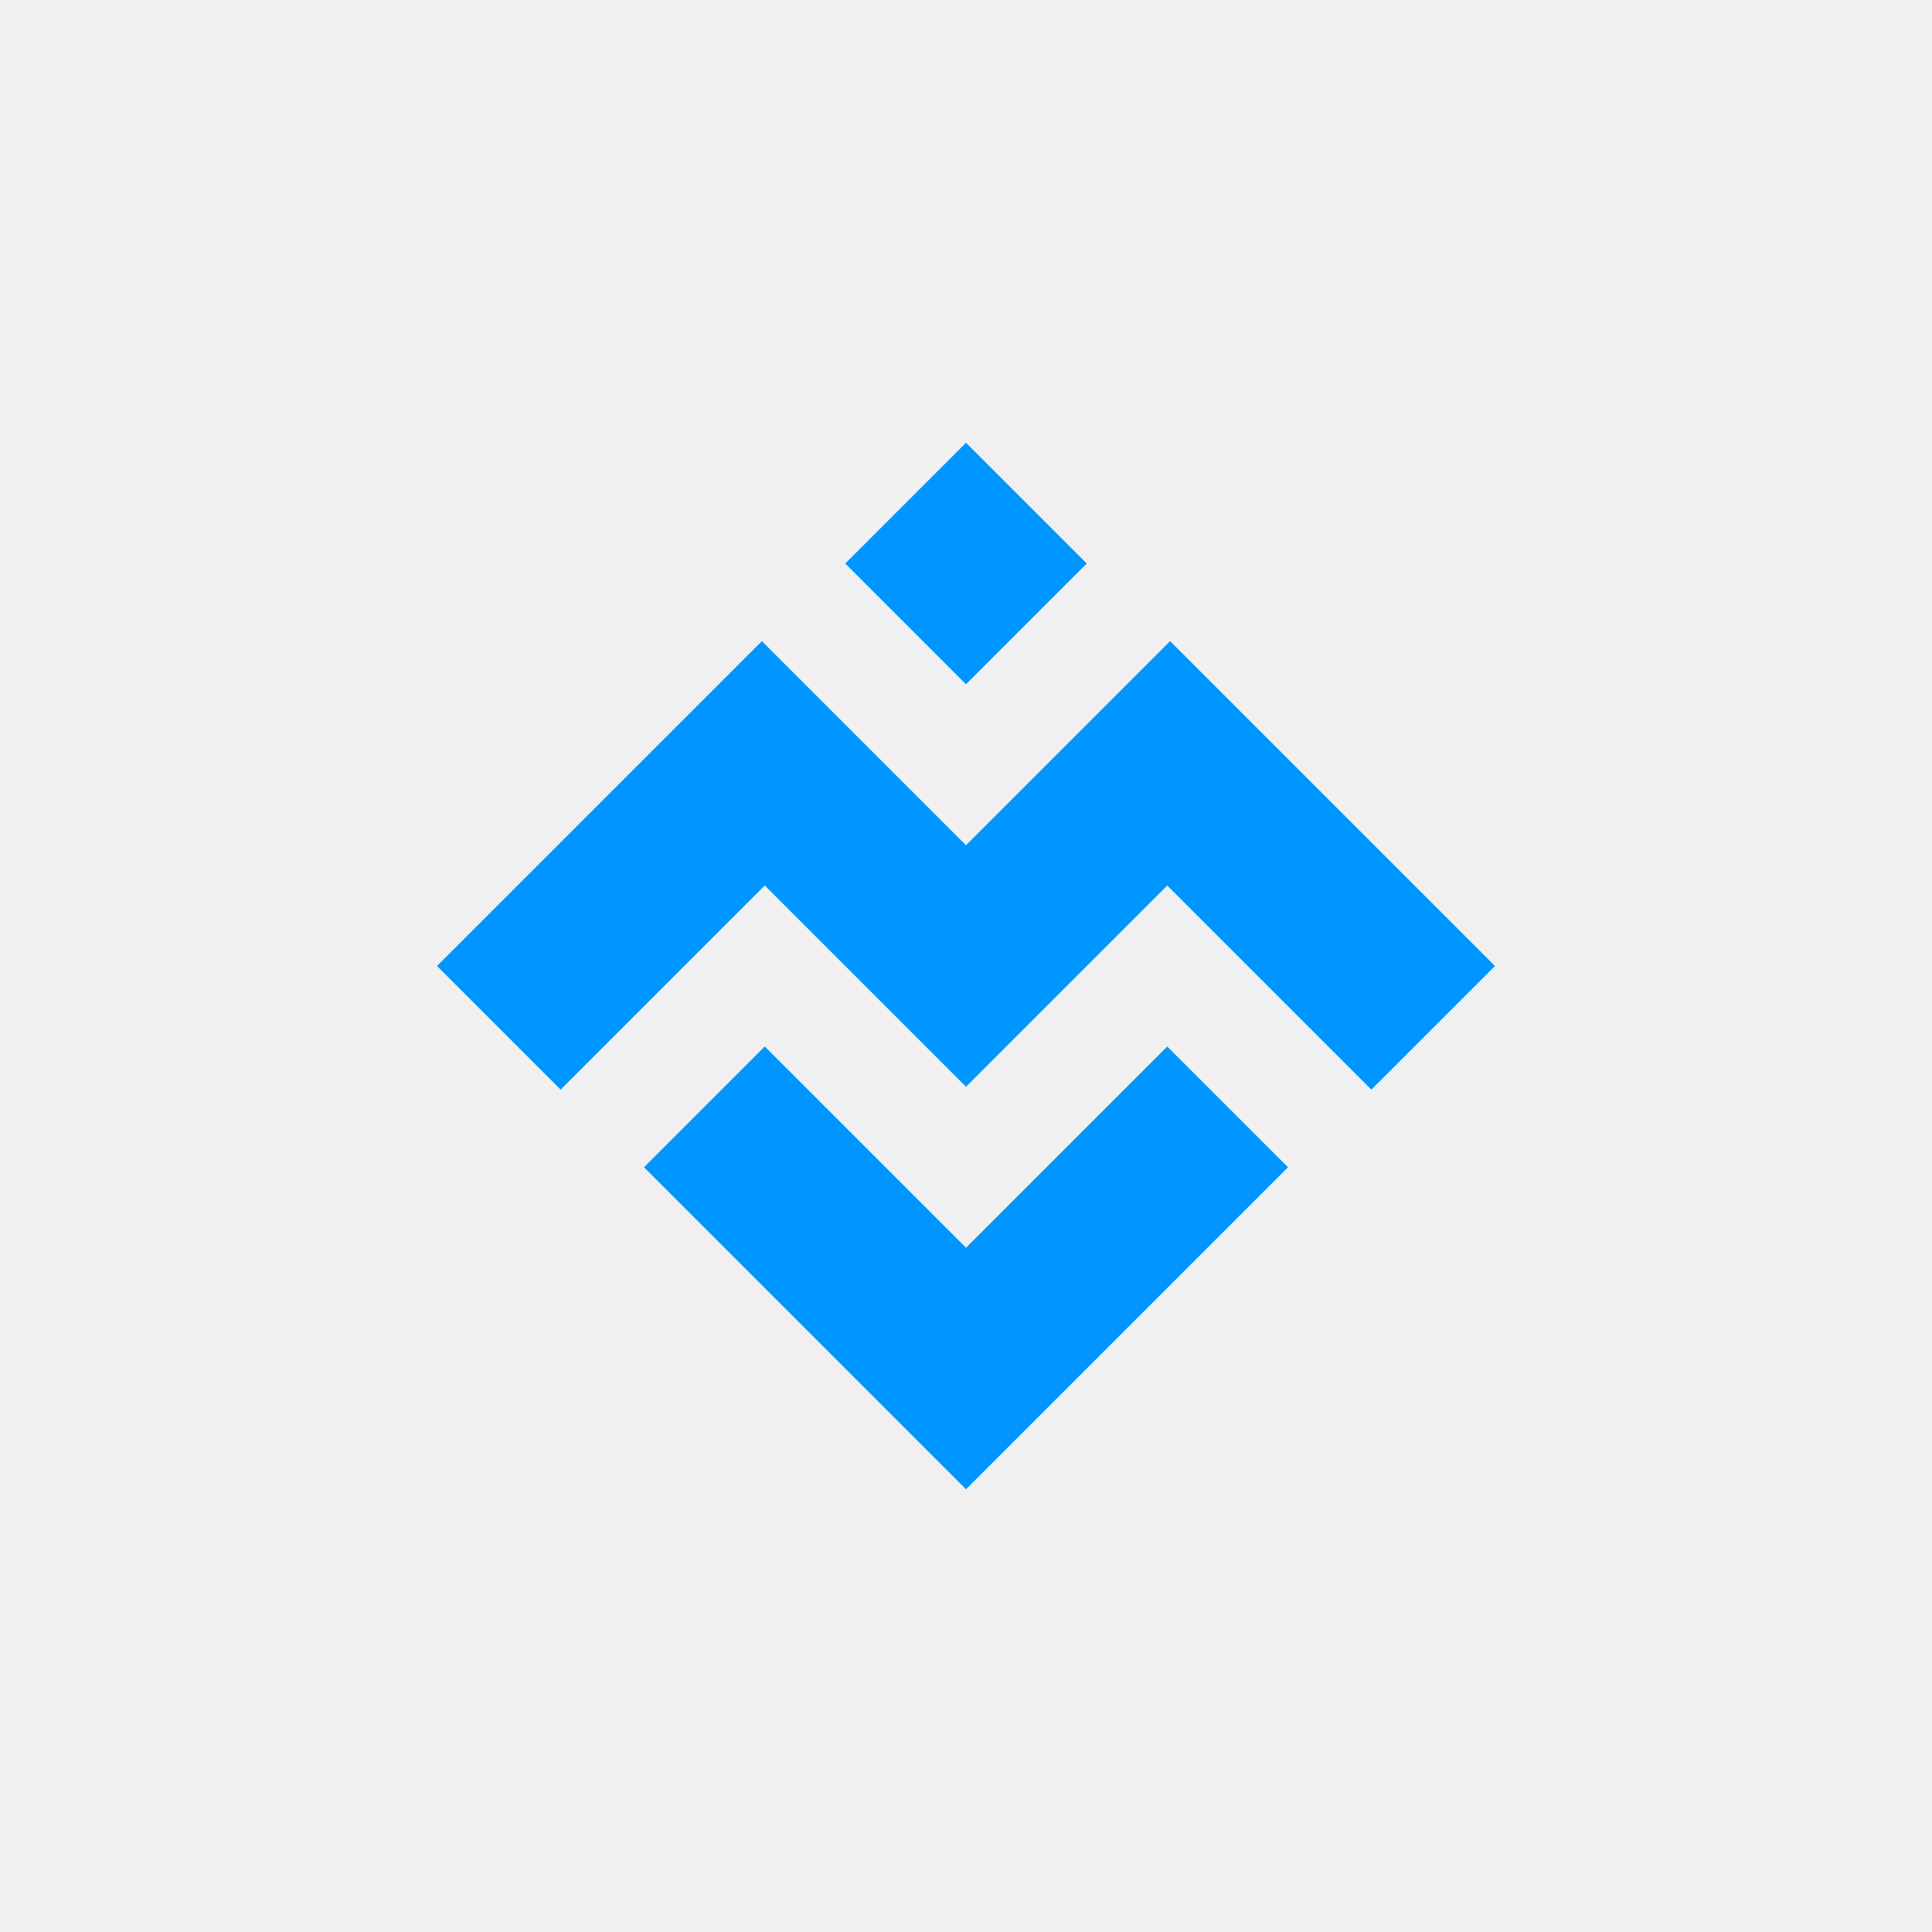
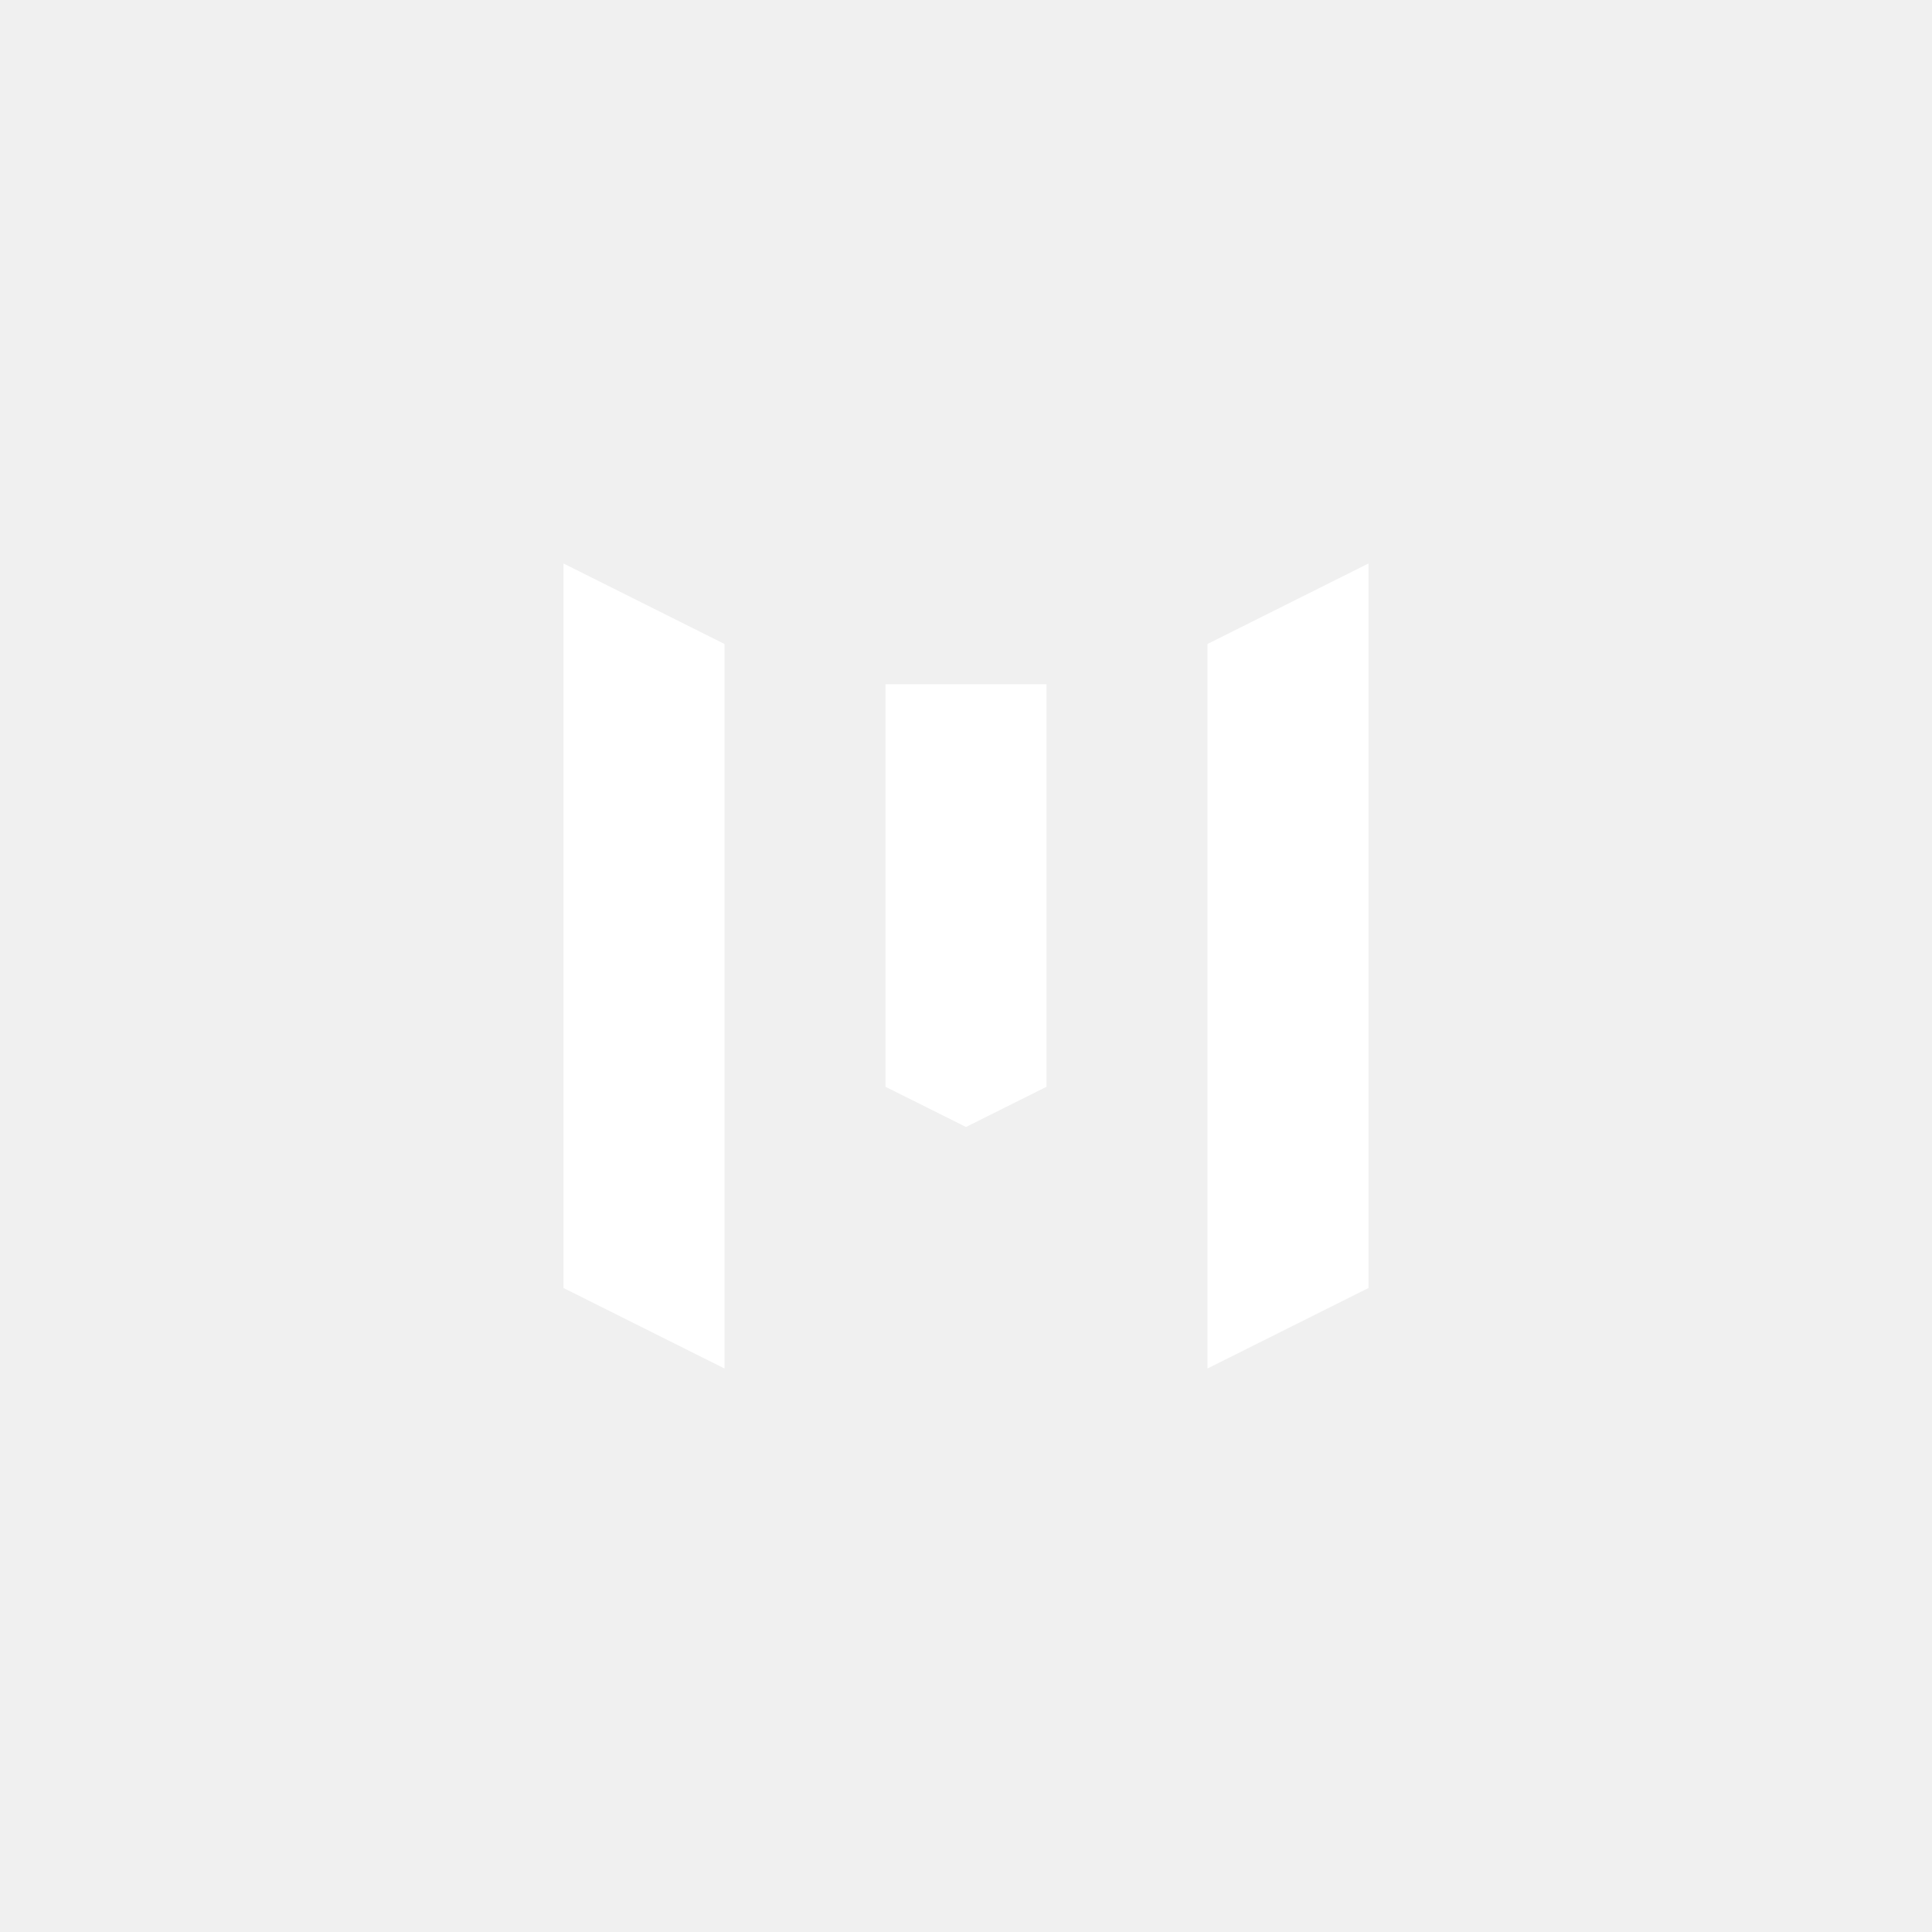
<svg xmlns="http://www.w3.org/2000/svg" version="1.1" baseProfile="full" width="48" height="48" viewBox="0 0 48.00 48.00" enable-background="new 0 0 48.00 48.00" xml:space="preserve">
-   <path fill="#0096FF" fill-opacity="1" stroke-linejoin="round" d="M 10.858,24L 18.929,15.929L 19,16L 24,21L 29,16L 29.071,15.929L 37.142,24L 34.071,27.071L 29,22L 24,27L 19,22L 13.929,27.071L 10.858,24 Z M 24,11L 27,14L 24,17L 21,14L 24,11 Z M 19,26L 24,31L 29,26L 32,29L 24,37L 16,29L 19,26 Z " />
+   <path fill="#FFFFFF" fill-opacity="1" stroke-width="0.2" stroke-linejoin="round" d="M 14,14L 18,16L 18,34L 14,32L 14,14 Z M 22,17L 24,17L 26,17L 26,27L 24,28L 22,27L 22,17 Z M 30,16L 34,14L 34,32L 30,34L 30,16 Z " />
</svg>
